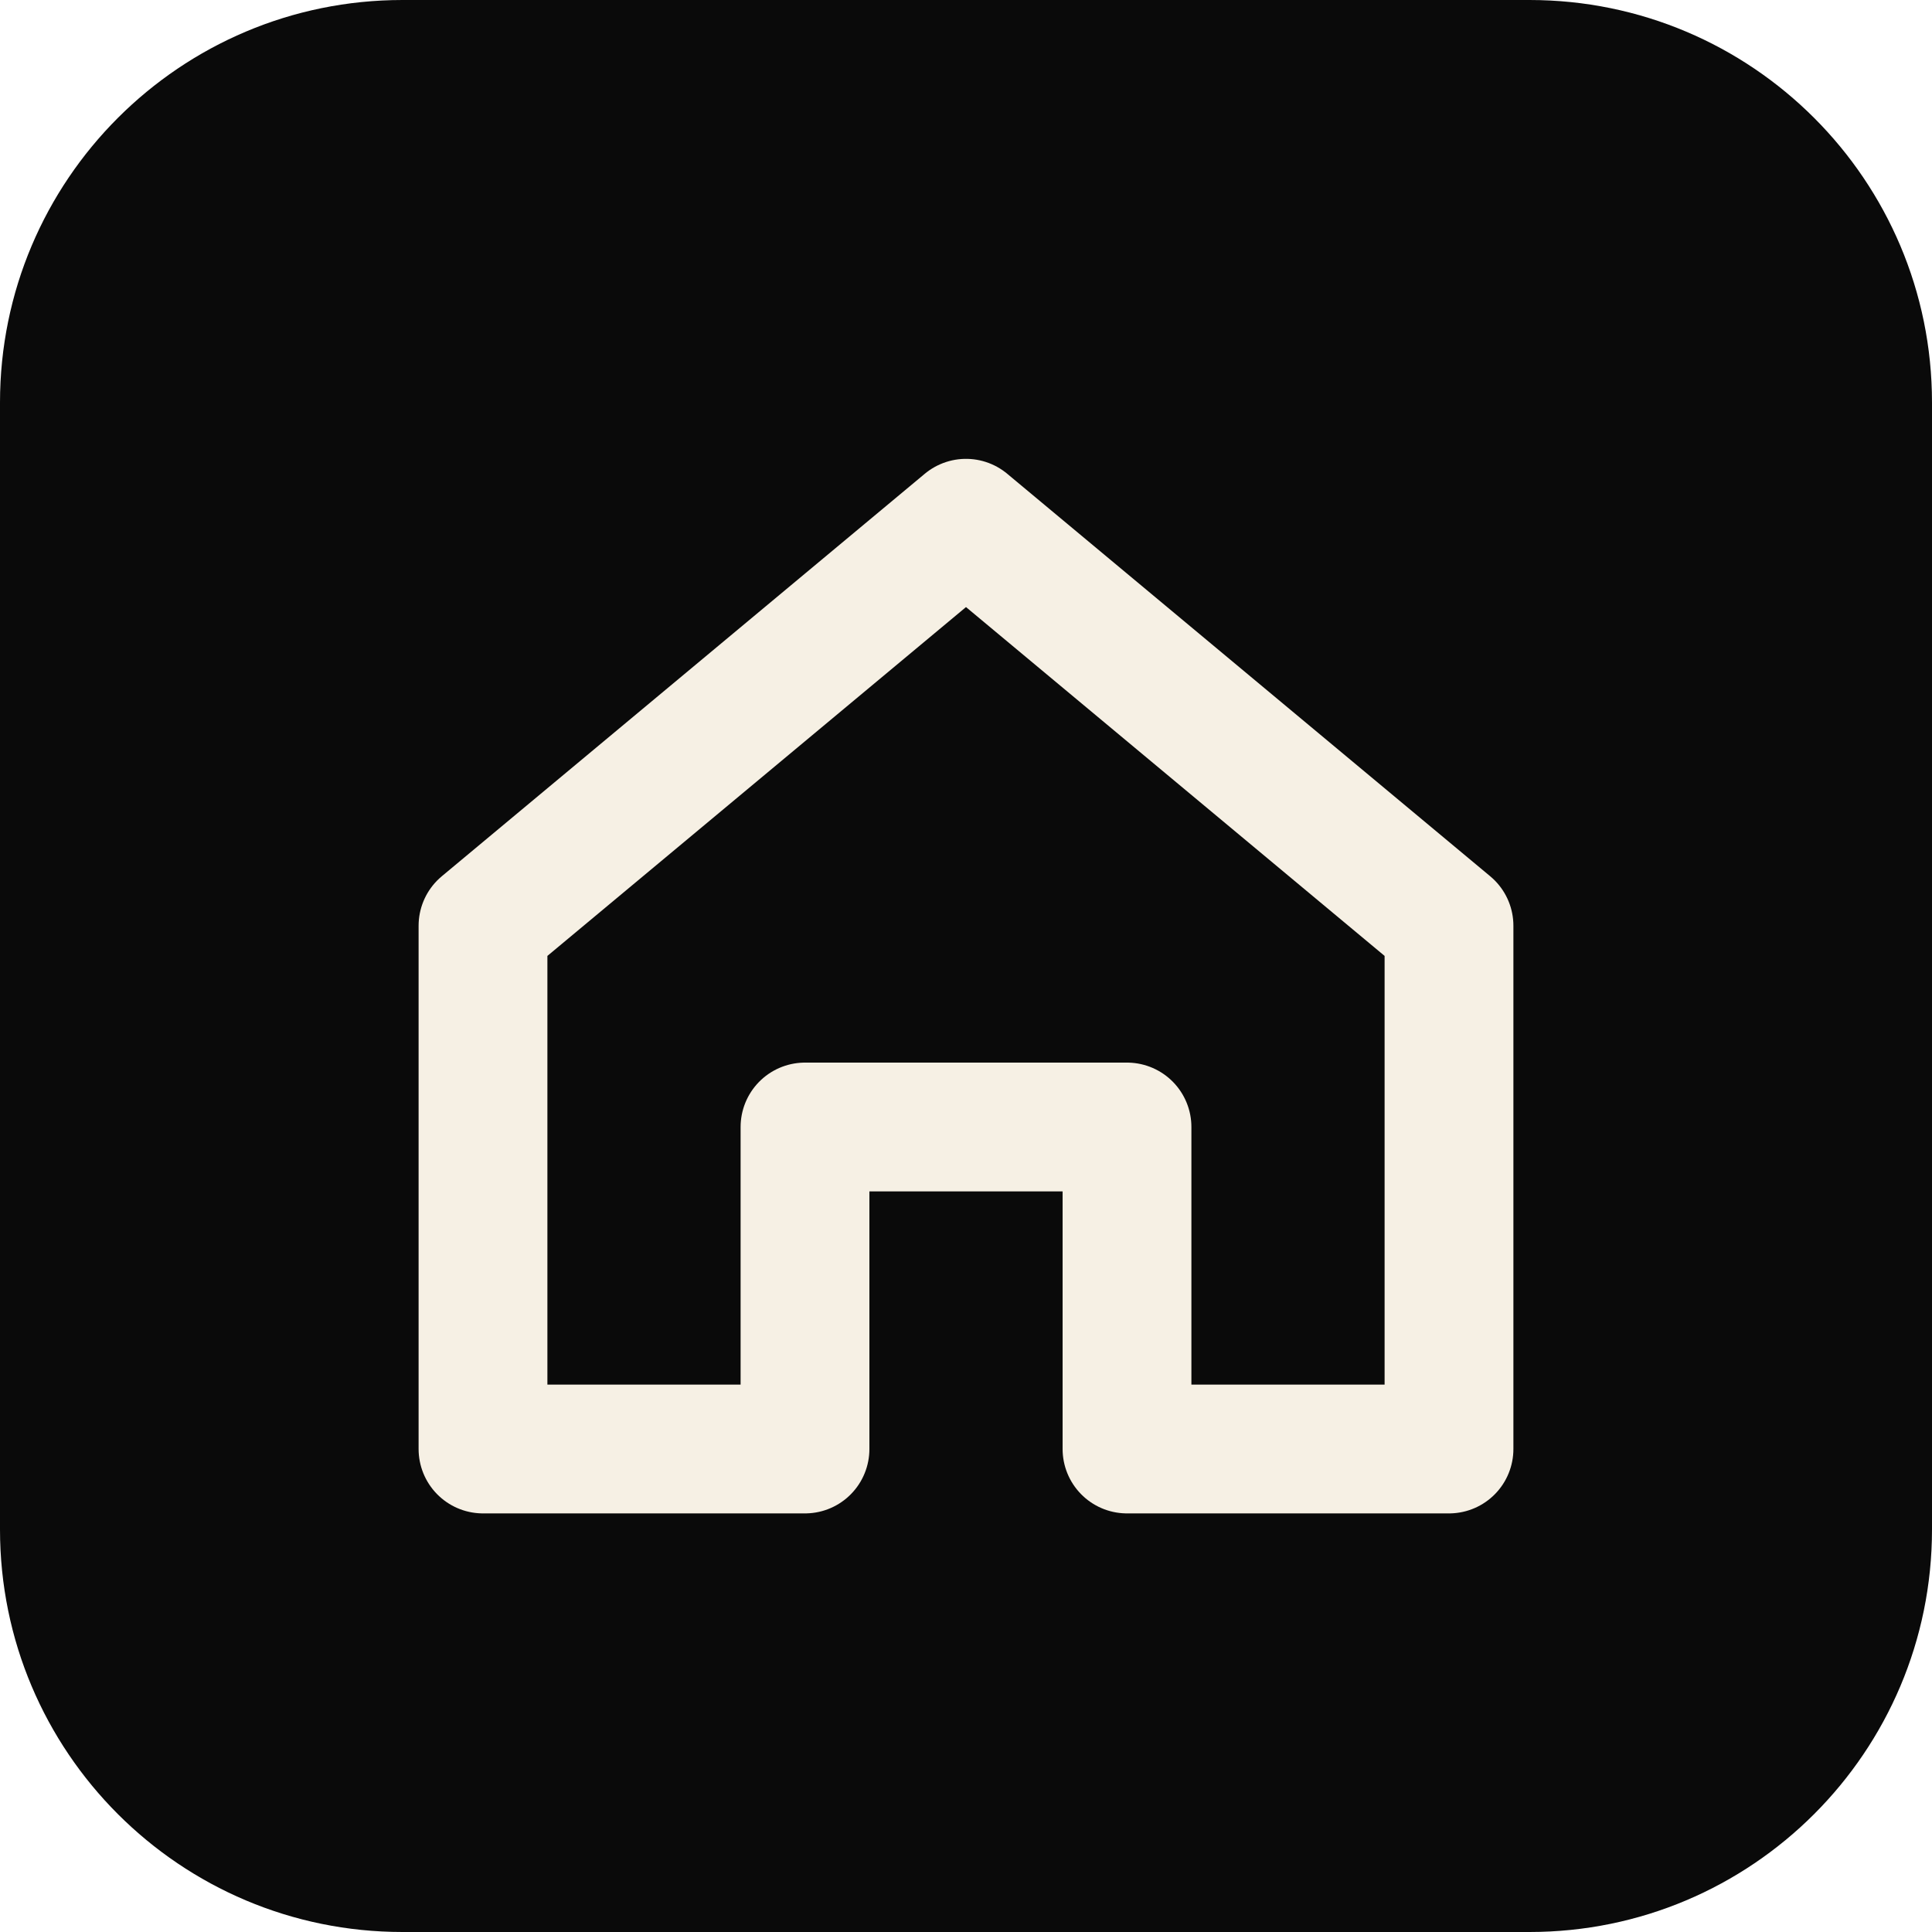
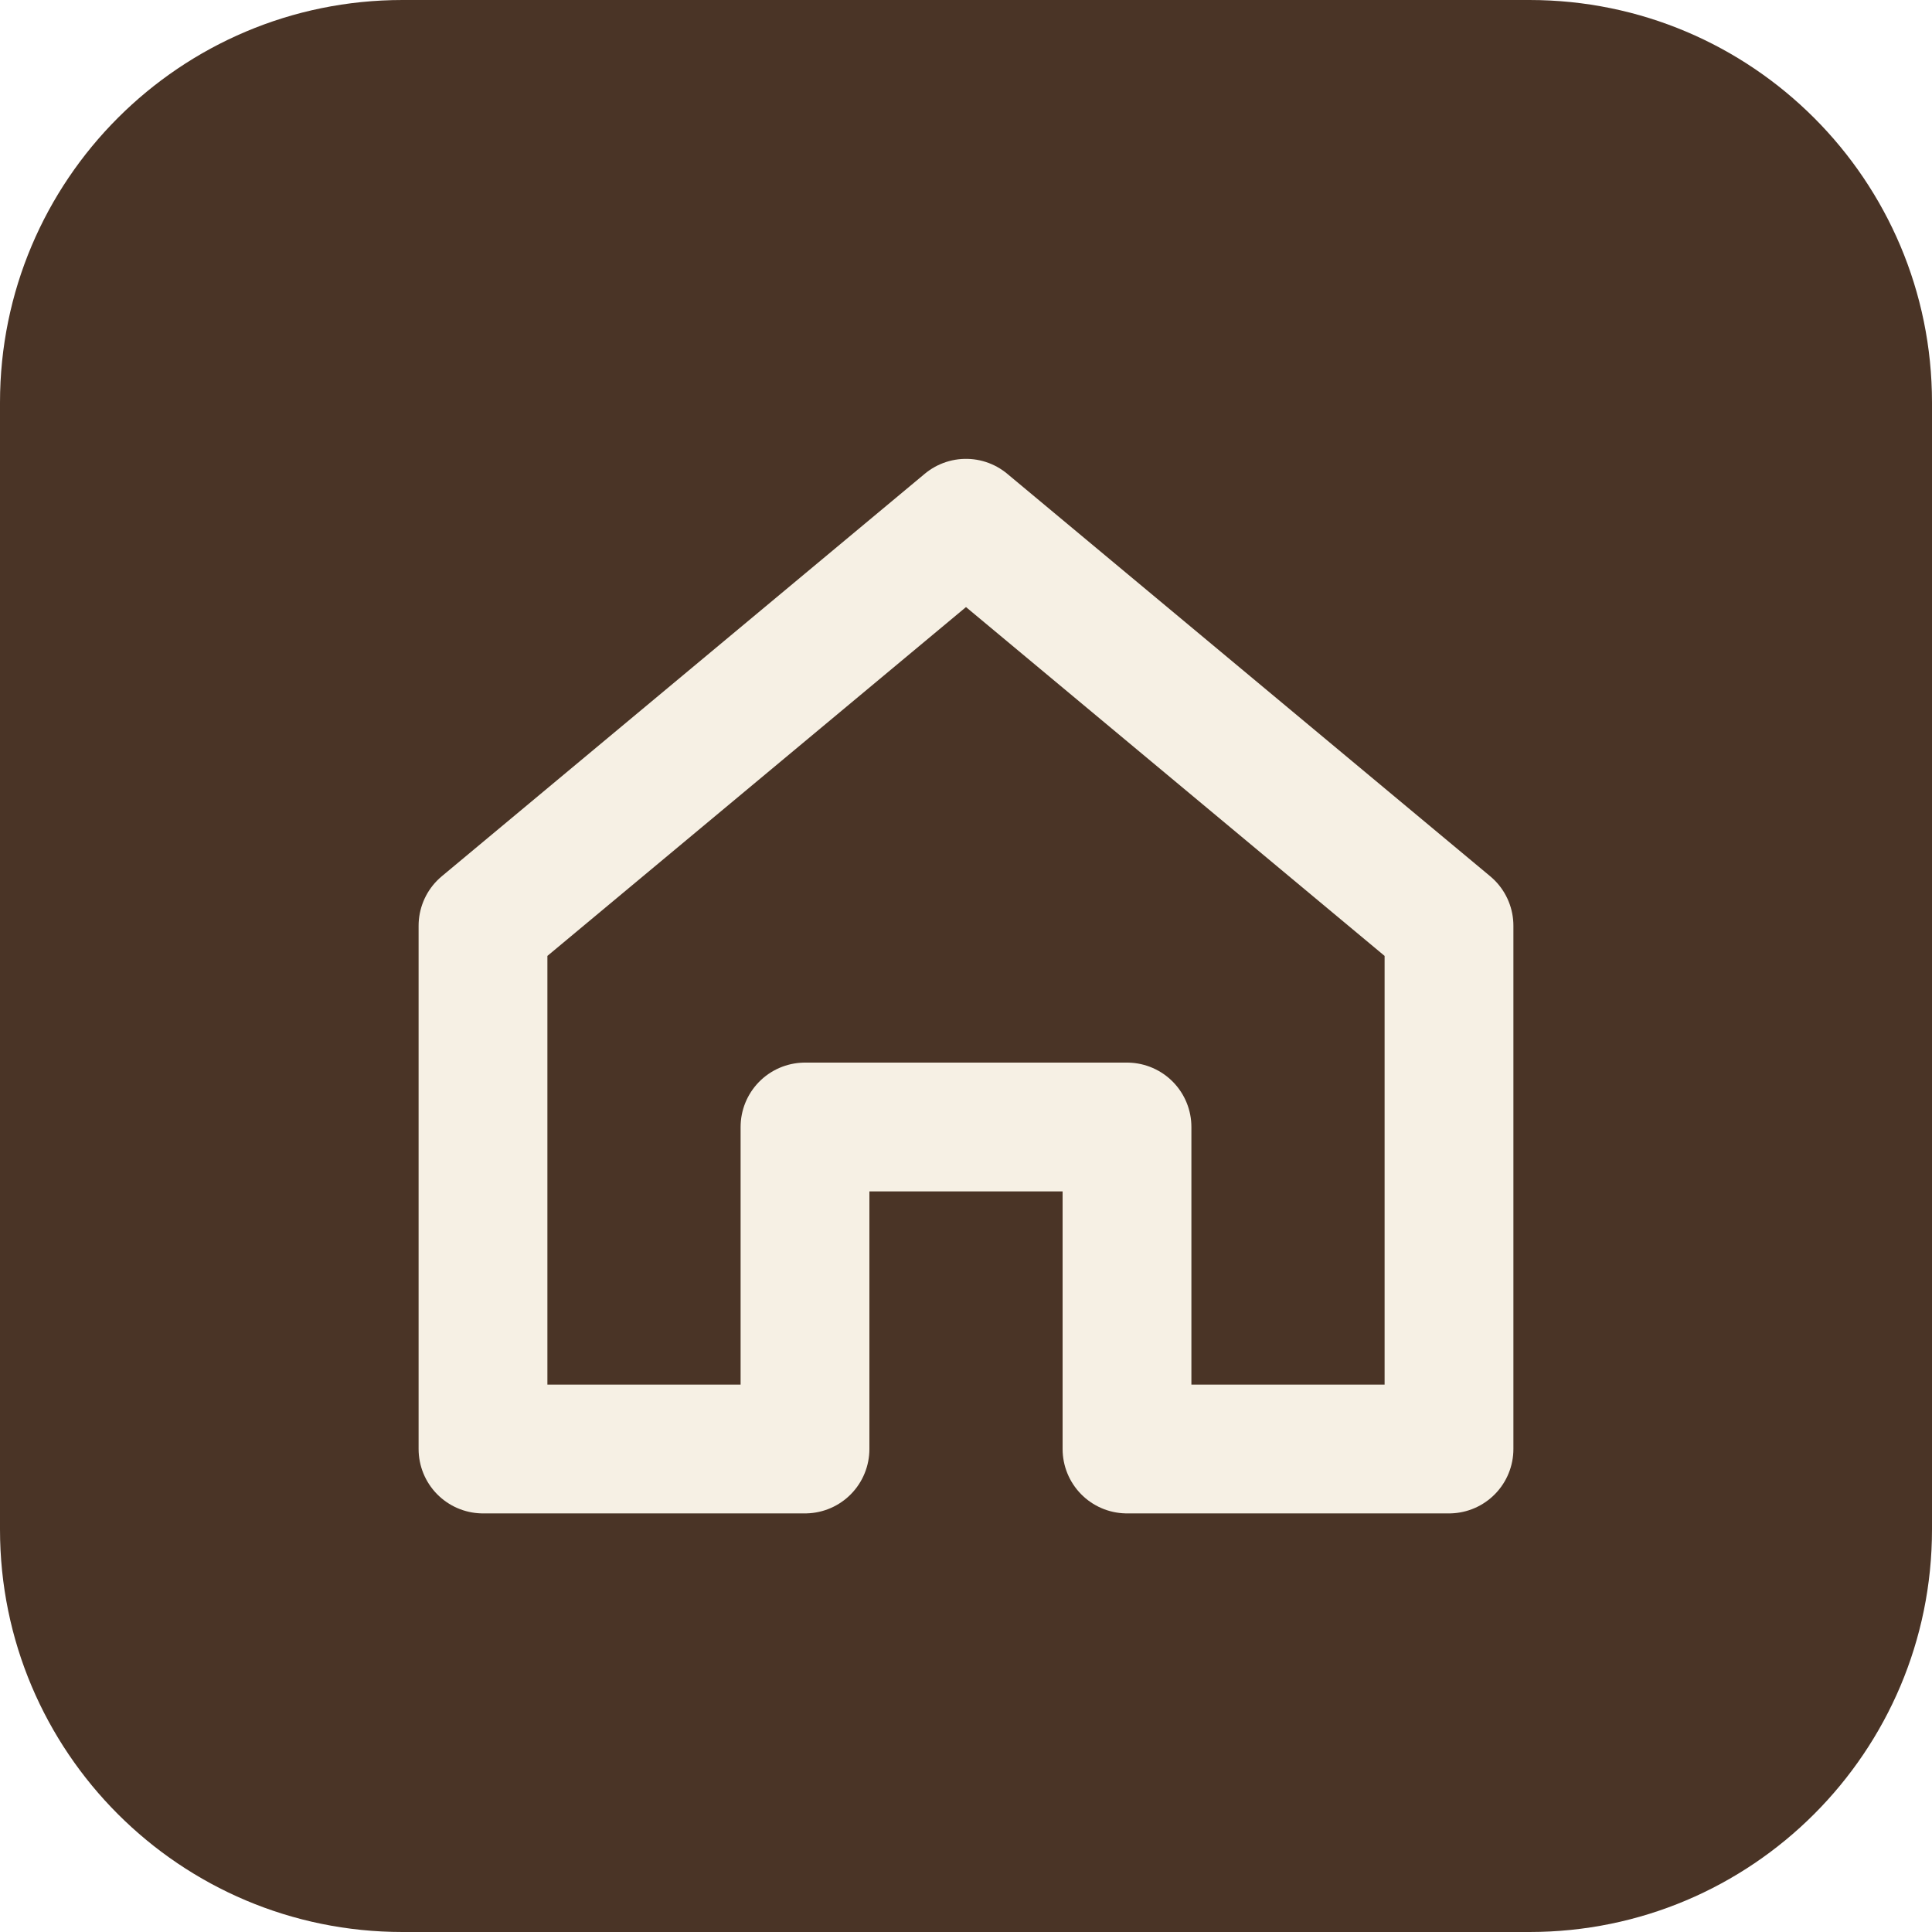
<svg xmlns="http://www.w3.org/2000/svg" viewBox="0 0 24 24">
-   <rect width="24" height="24" rx="5" fill="#0A0A0A" />
+   <rect width="24" height="24" rx="5" fill="#4A3426" />
  <path fill="none" stroke="#F6F0E4" stroke-width="1.6" stroke-linecap="round" stroke-linejoin="round" d="M6 11.5 12 6.5l6 5V18h-4v-4h-4v4H6z" />
</svg>
